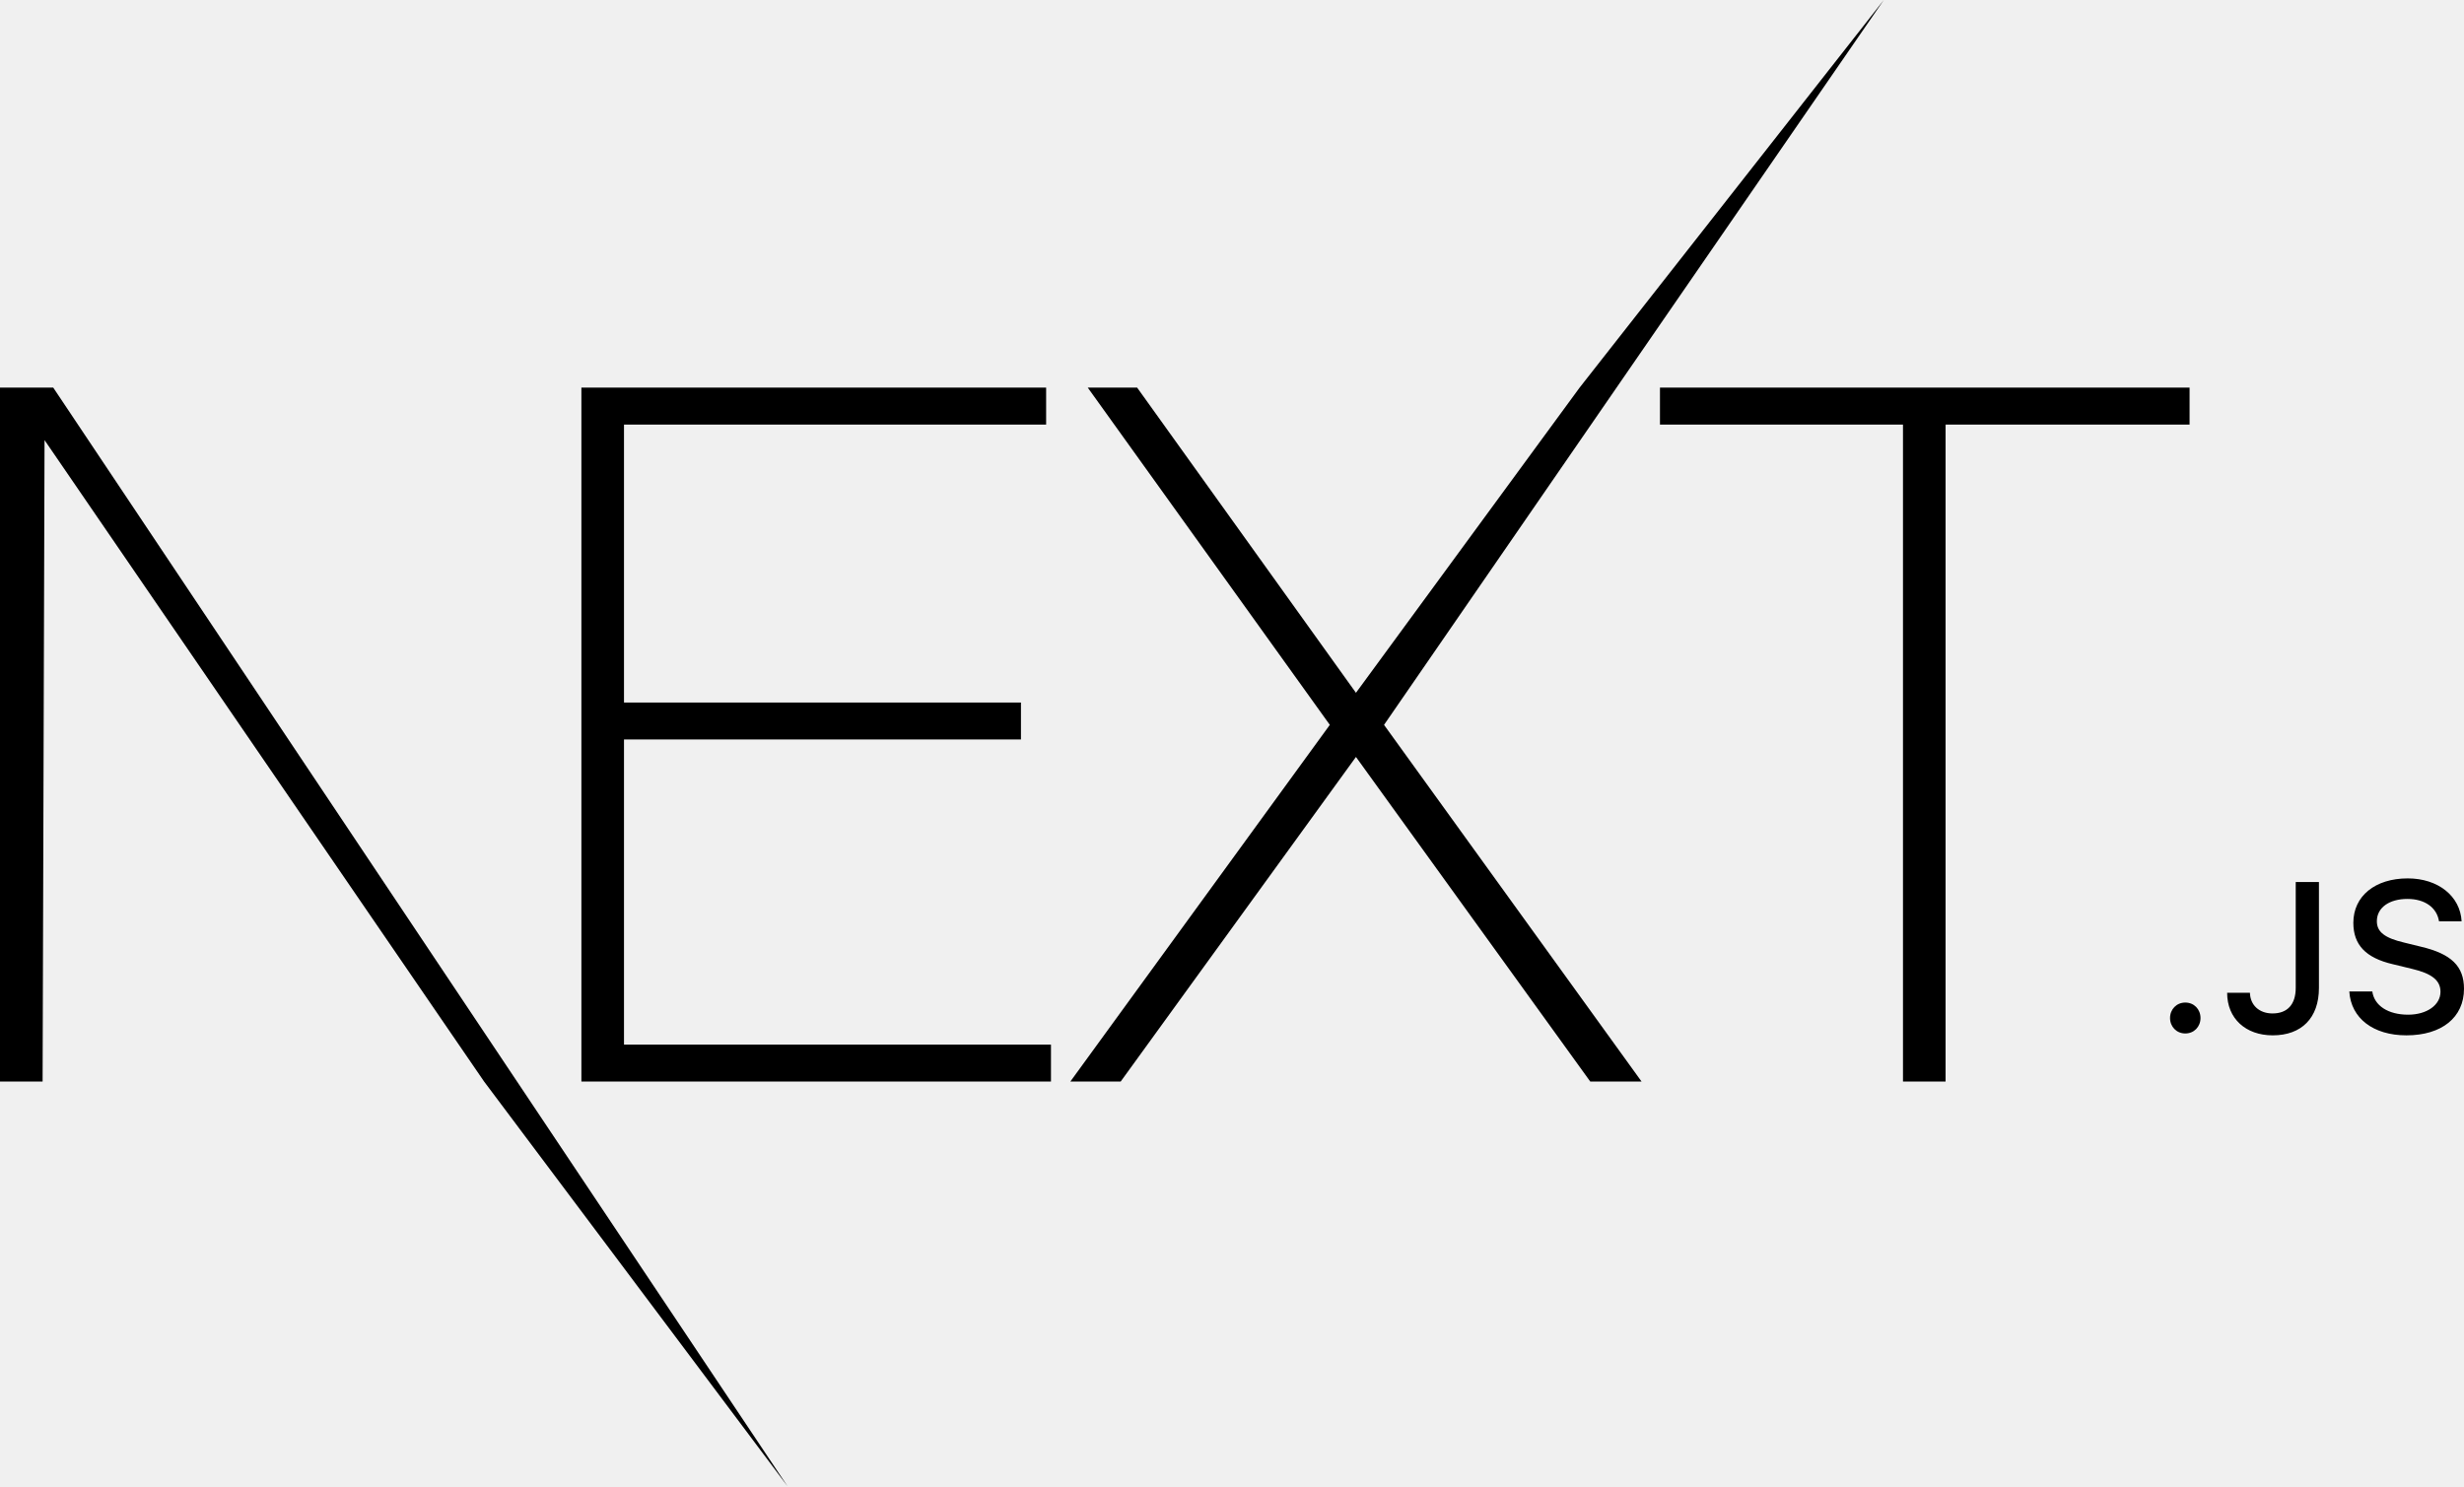
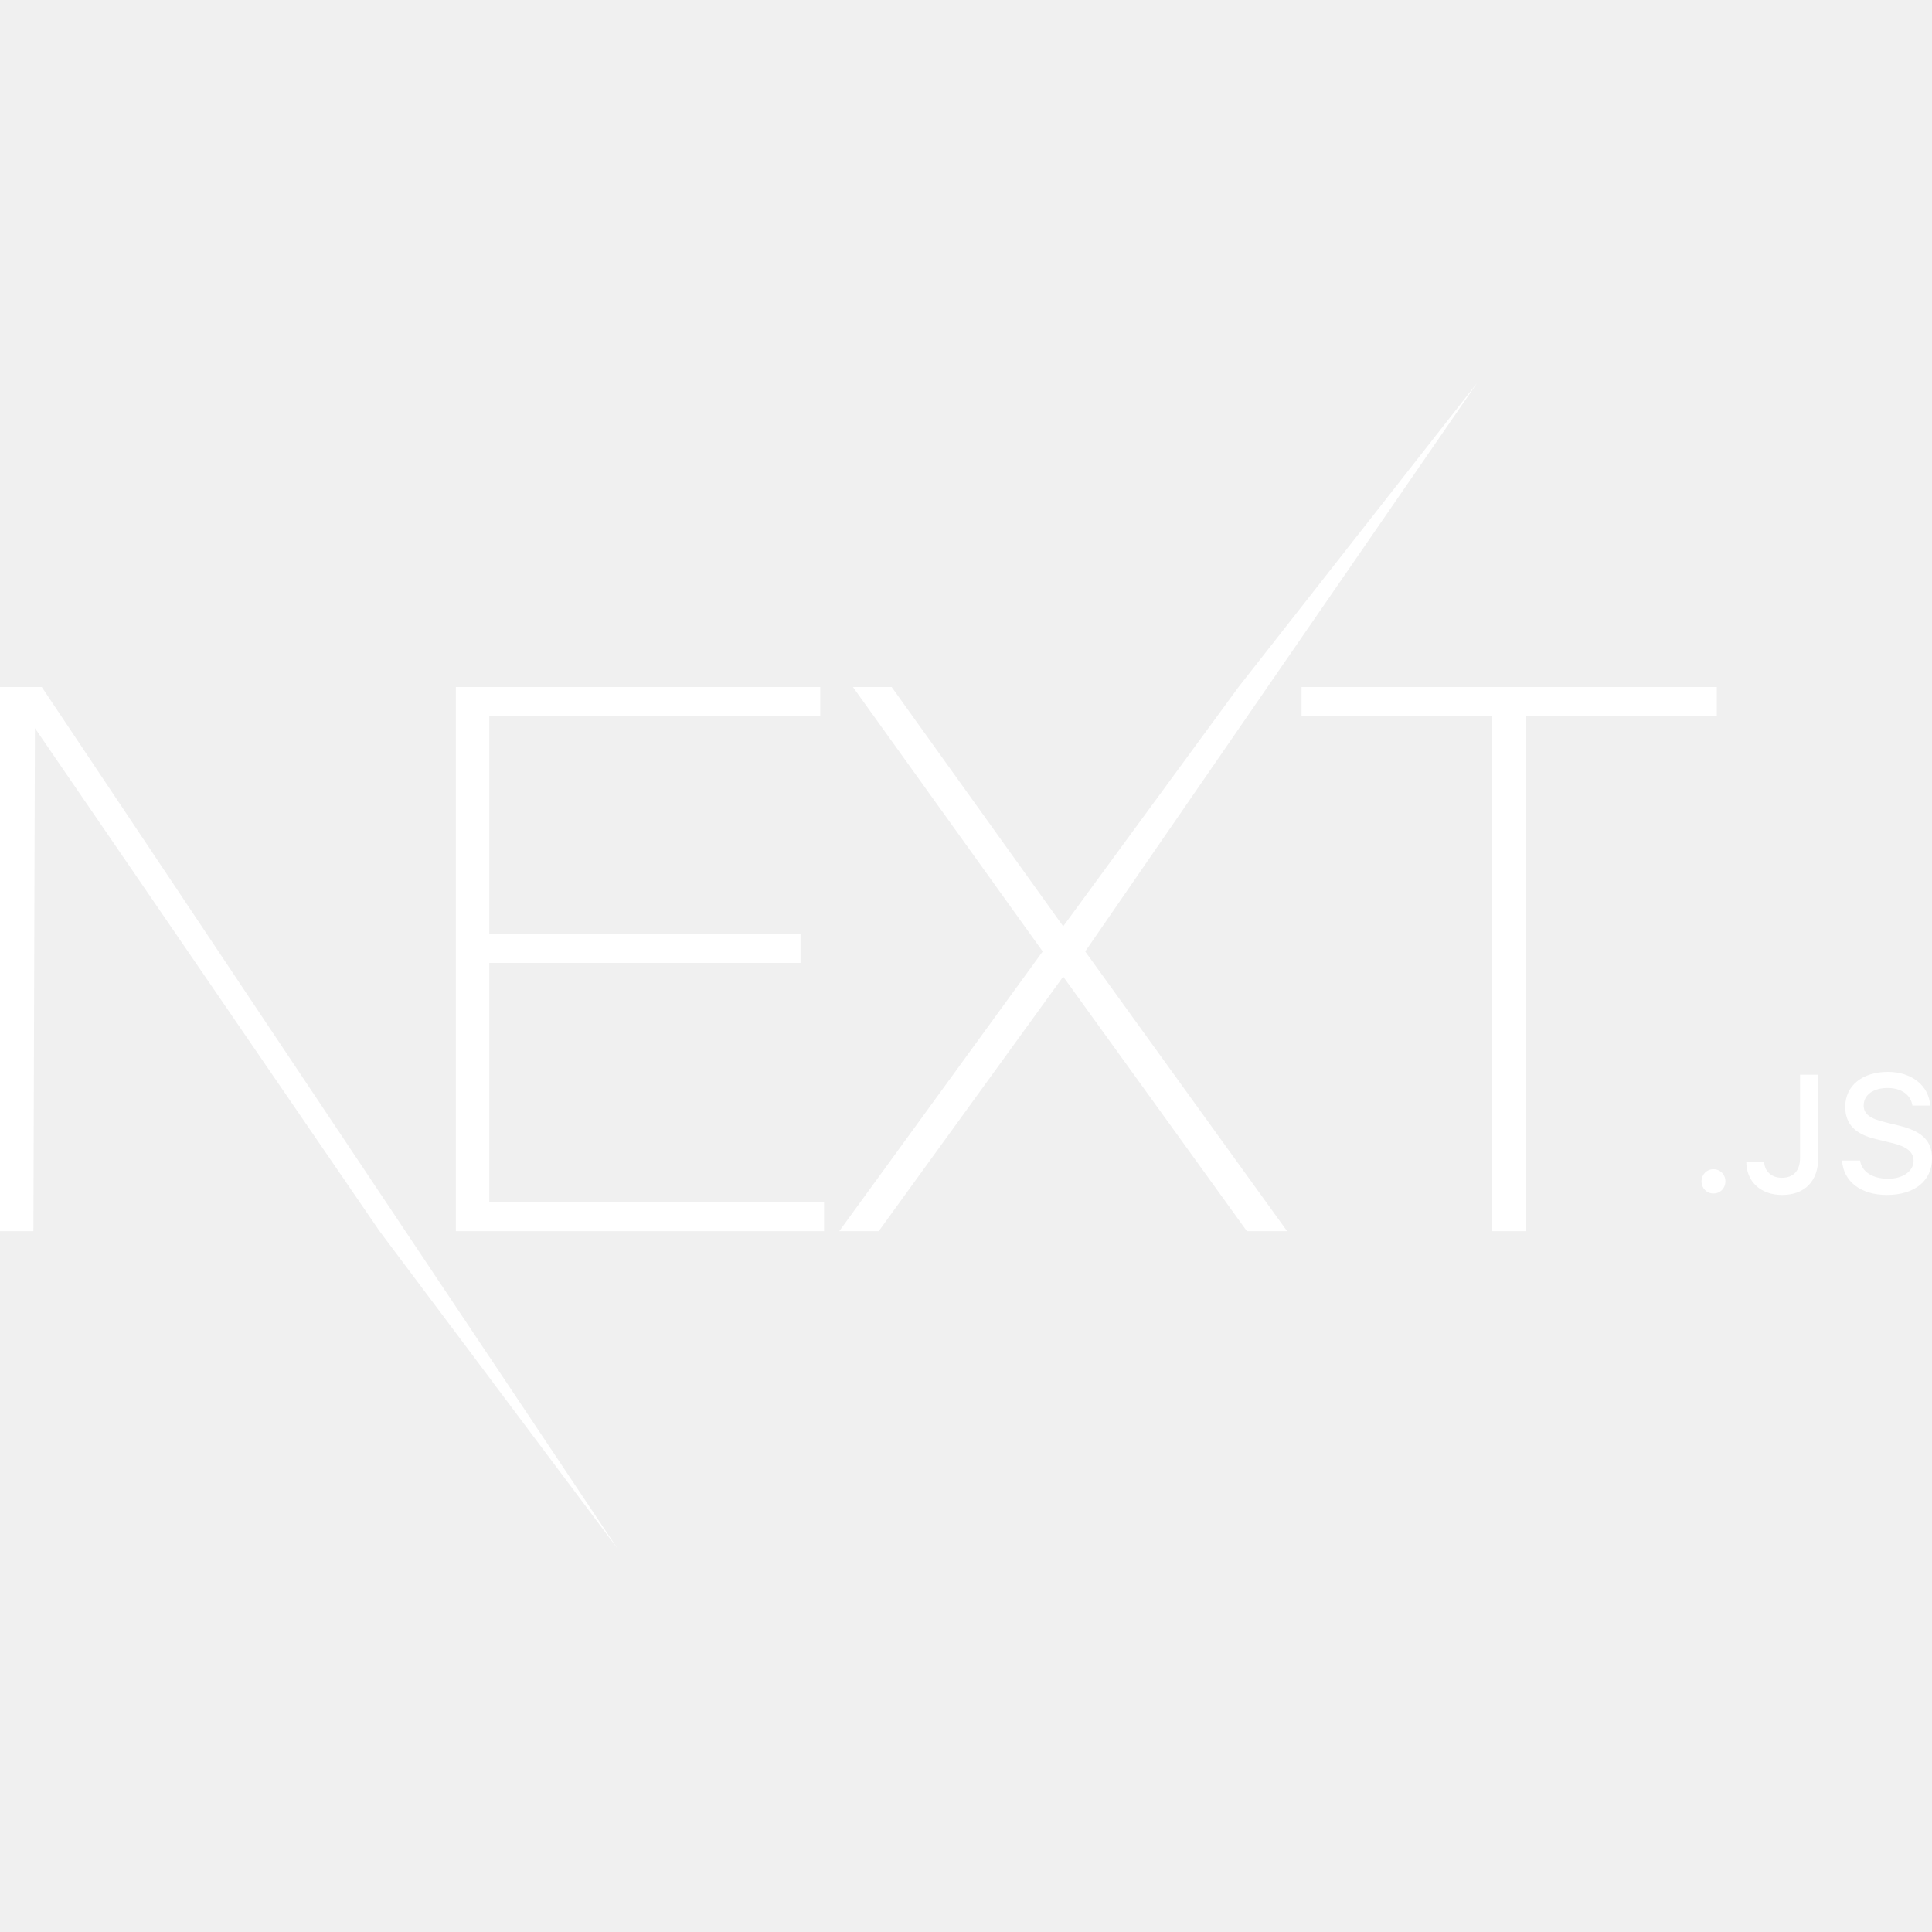
- <svg xmlns="http://www.w3.org/2000/svg" width="512px" height="309px" viewBox="0 0 512 309" version="1.1" preserveAspectRatio="xMidYMid">
+ <svg xmlns="http://www.w3.org/2000/svg" width="200px" height="200px" viewBox="0 0 512 309" version="1.1" preserveAspectRatio="xMidYMid">
  <g>
-     <path d="M120.81,80.561 L217.378,80.561 L217.378,88.237 L129.662,88.237 L129.662,146.004 L212.148,146.004 L212.148,153.679 L129.662,153.679 L129.662,217.102 L218.384,217.102 L218.384,224.777 L120.81,224.777 L120.81,80.561 Z M226.029,80.561 L236.29,80.561 L281.757,143.984 L328.23,80.561 L391.441,0 L287.591,150.649 L341.106,224.777 L330.443,224.777 L281.757,157.315 L232.869,224.777 L222.408,224.777 L276.325,150.649 L226.029,80.561 Z M344.928,88.237 L344.928,80.561 L454.976,80.561 L454.976,88.237 L404.277,88.237 L404.277,224.777 L395.425,224.777 L395.425,88.237 L344.928,88.237 Z M1.42108547e-14,80.561 L11.065,80.561 L163.646,308.884 L100.592,224.777 L9.254,91.468 L8.852,224.777 L1.42108547e-14,224.777 L1.42108547e-14,80.561 Z M454.084,214.785 C452.275,214.785 450.919,213.384 450.919,211.573 C450.919,209.762 452.275,208.361 454.084,208.361 C455.914,208.361 457.249,209.762 457.249,211.573 C457.249,213.384 455.914,214.785 454.084,214.785 Z M462.782,206.335 L467.519,206.335 C467.583,208.9 469.456,210.625 472.212,210.625 C475.291,210.625 477.035,208.771 477.035,205.3 L477.035,183.31 L481.858,183.31 L481.858,205.321 C481.858,211.573 478.241,215.174 472.255,215.174 C466.636,215.174 462.782,211.681 462.782,206.335 Z M488.166,206.054 L492.946,206.054 C493.355,209.008 496.24,210.883 500.395,210.883 C504.271,210.883 507.113,208.878 507.113,206.119 C507.113,203.748 505.304,202.325 501.192,201.355 L497.187,200.385 C491.568,199.069 489.006,196.353 489.006,191.783 C489.006,186.242 493.527,182.556 500.309,182.556 C506.617,182.556 511.225,186.242 511.505,191.481 L506.811,191.481 C506.359,188.614 503.862,186.824 500.244,186.824 C496.434,186.824 493.893,188.657 493.893,191.459 C493.893,193.68 495.529,194.952 499.577,195.9 L503,196.741 C509.373,198.229 512,200.816 512,205.494 C512,211.444 507.393,215.174 500.029,215.174 C493.14,215.174 488.511,211.616 488.166,206.054 Z" fill="#000000" fill-rule="nonzero" />
+     <path d="M120.81,80.561 L217.378,80.561 L217.378,88.237 L129.662,88.237 L129.662,146.004 L212.148,146.004 L212.148,153.679 L129.662,153.679 L129.662,217.102 L218.384,217.102 L218.384,224.777 L120.81,224.777 L120.81,80.561 Z M226.029,80.561 L236.29,80.561 L281.757,143.984 L328.23,80.561 L391.441,0 L287.591,150.649 L341.106,224.777 L330.443,224.777 L281.757,157.315 L232.869,224.777 L222.408,224.777 L276.325,150.649 L226.029,80.561 Z M344.928,88.237 L344.928,80.561 L454.976,80.561 L454.976,88.237 L404.277,88.237 L404.277,224.777 L395.425,224.777 L395.425,88.237 L344.928,88.237 Z M1.42108547e-14,80.561 L11.065,80.561 L163.646,308.884 L100.592,224.777 L9.254,91.468 L8.852,224.777 L1.42108547e-14,224.777 L1.42108547e-14,80.561 Z M454.084,214.785 C452.275,214.785 450.919,213.384 450.919,211.573 C450.919,209.762 452.275,208.361 454.084,208.361 C455.914,208.361 457.249,209.762 457.249,211.573 C457.249,213.384 455.914,214.785 454.084,214.785 Z M462.782,206.335 L467.519,206.335 C467.583,208.9 469.456,210.625 472.212,210.625 C475.291,210.625 477.035,208.771 477.035,205.3 L477.035,183.31 L481.858,183.31 L481.858,205.321 C481.858,211.573 478.241,215.174 472.255,215.174 C466.636,215.174 462.782,211.681 462.782,206.335 Z M488.166,206.054 L492.946,206.054 C493.355,209.008 496.24,210.883 500.395,210.883 C504.271,210.883 507.113,208.878 507.113,206.119 C507.113,203.748 505.304,202.325 501.192,201.355 L497.187,200.385 C491.568,199.069 489.006,196.353 489.006,191.783 C489.006,186.242 493.527,182.556 500.309,182.556 C506.617,182.556 511.225,186.242 511.505,191.481 L506.811,191.481 C506.359,188.614 503.862,186.824 500.244,186.824 C496.434,186.824 493.893,188.657 493.893,191.459 C493.893,193.68 495.529,194.952 499.577,195.9 L503,196.741 C509.373,198.229 512,200.816 512,205.494 C512,211.444 507.393,215.174 500.029,215.174 C493.14,215.174 488.511,211.616 488.166,206.054 Z" fill="white" fill-rule="nonzero" />
  </g>
</svg>
